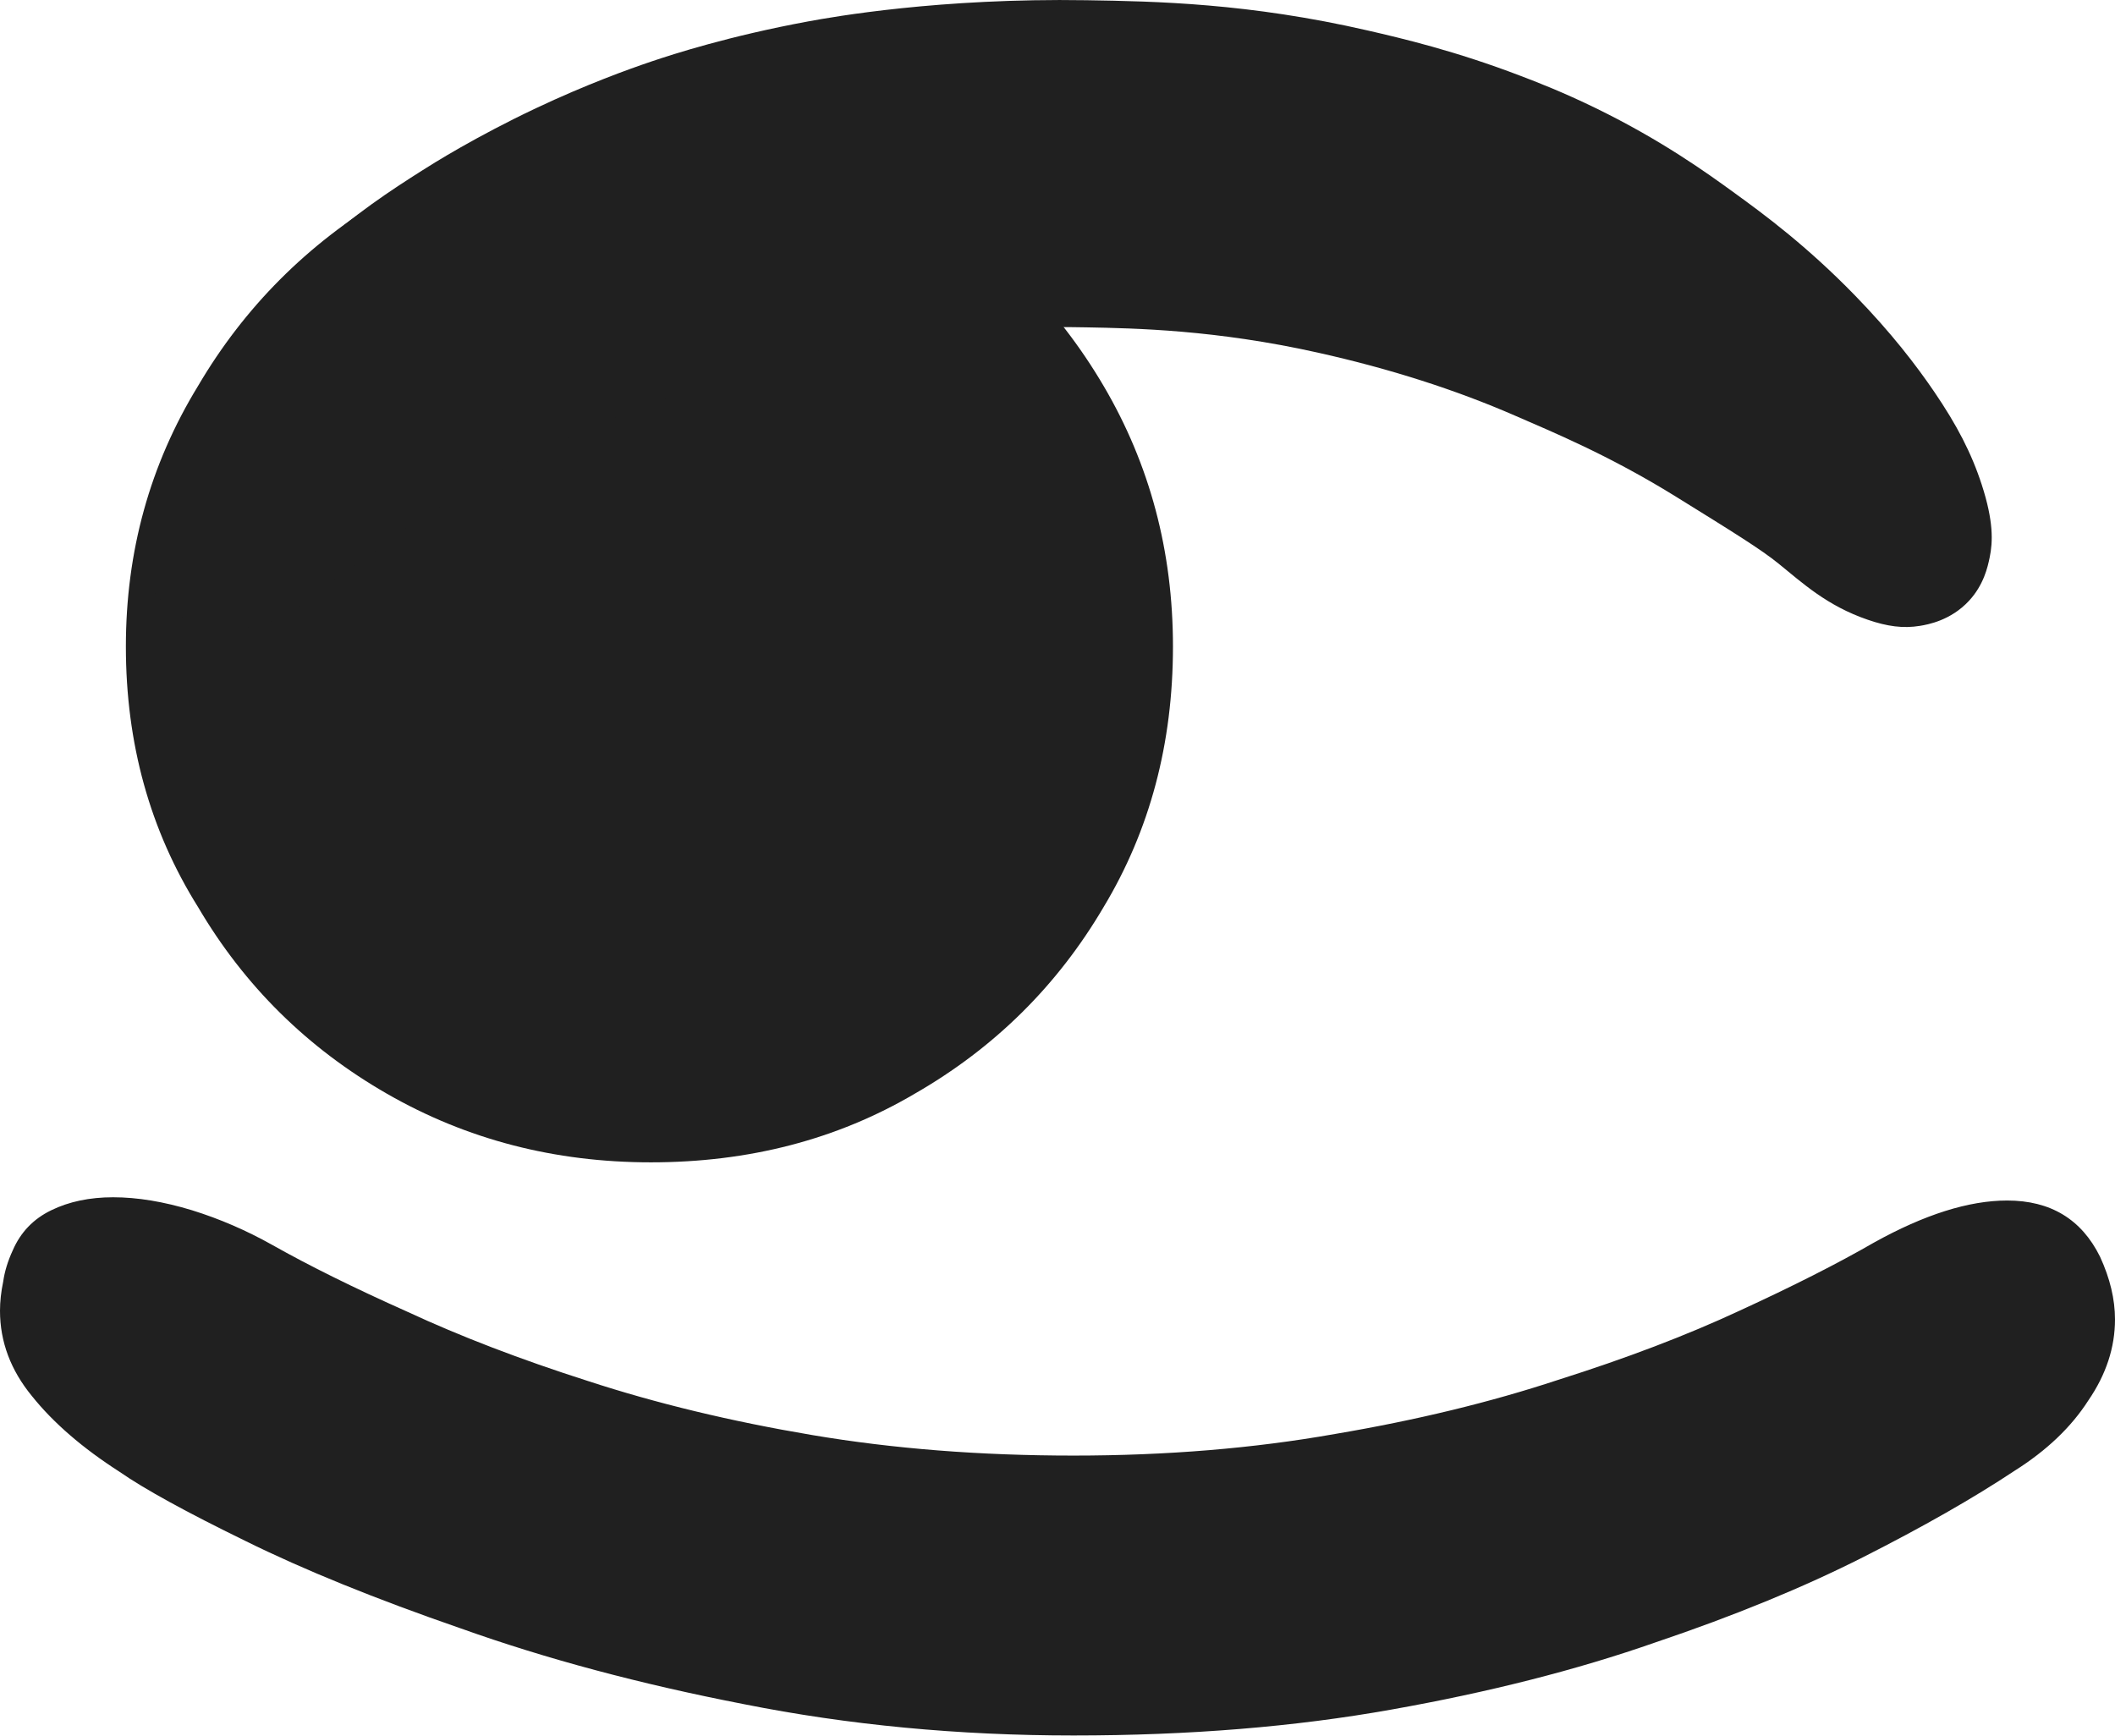
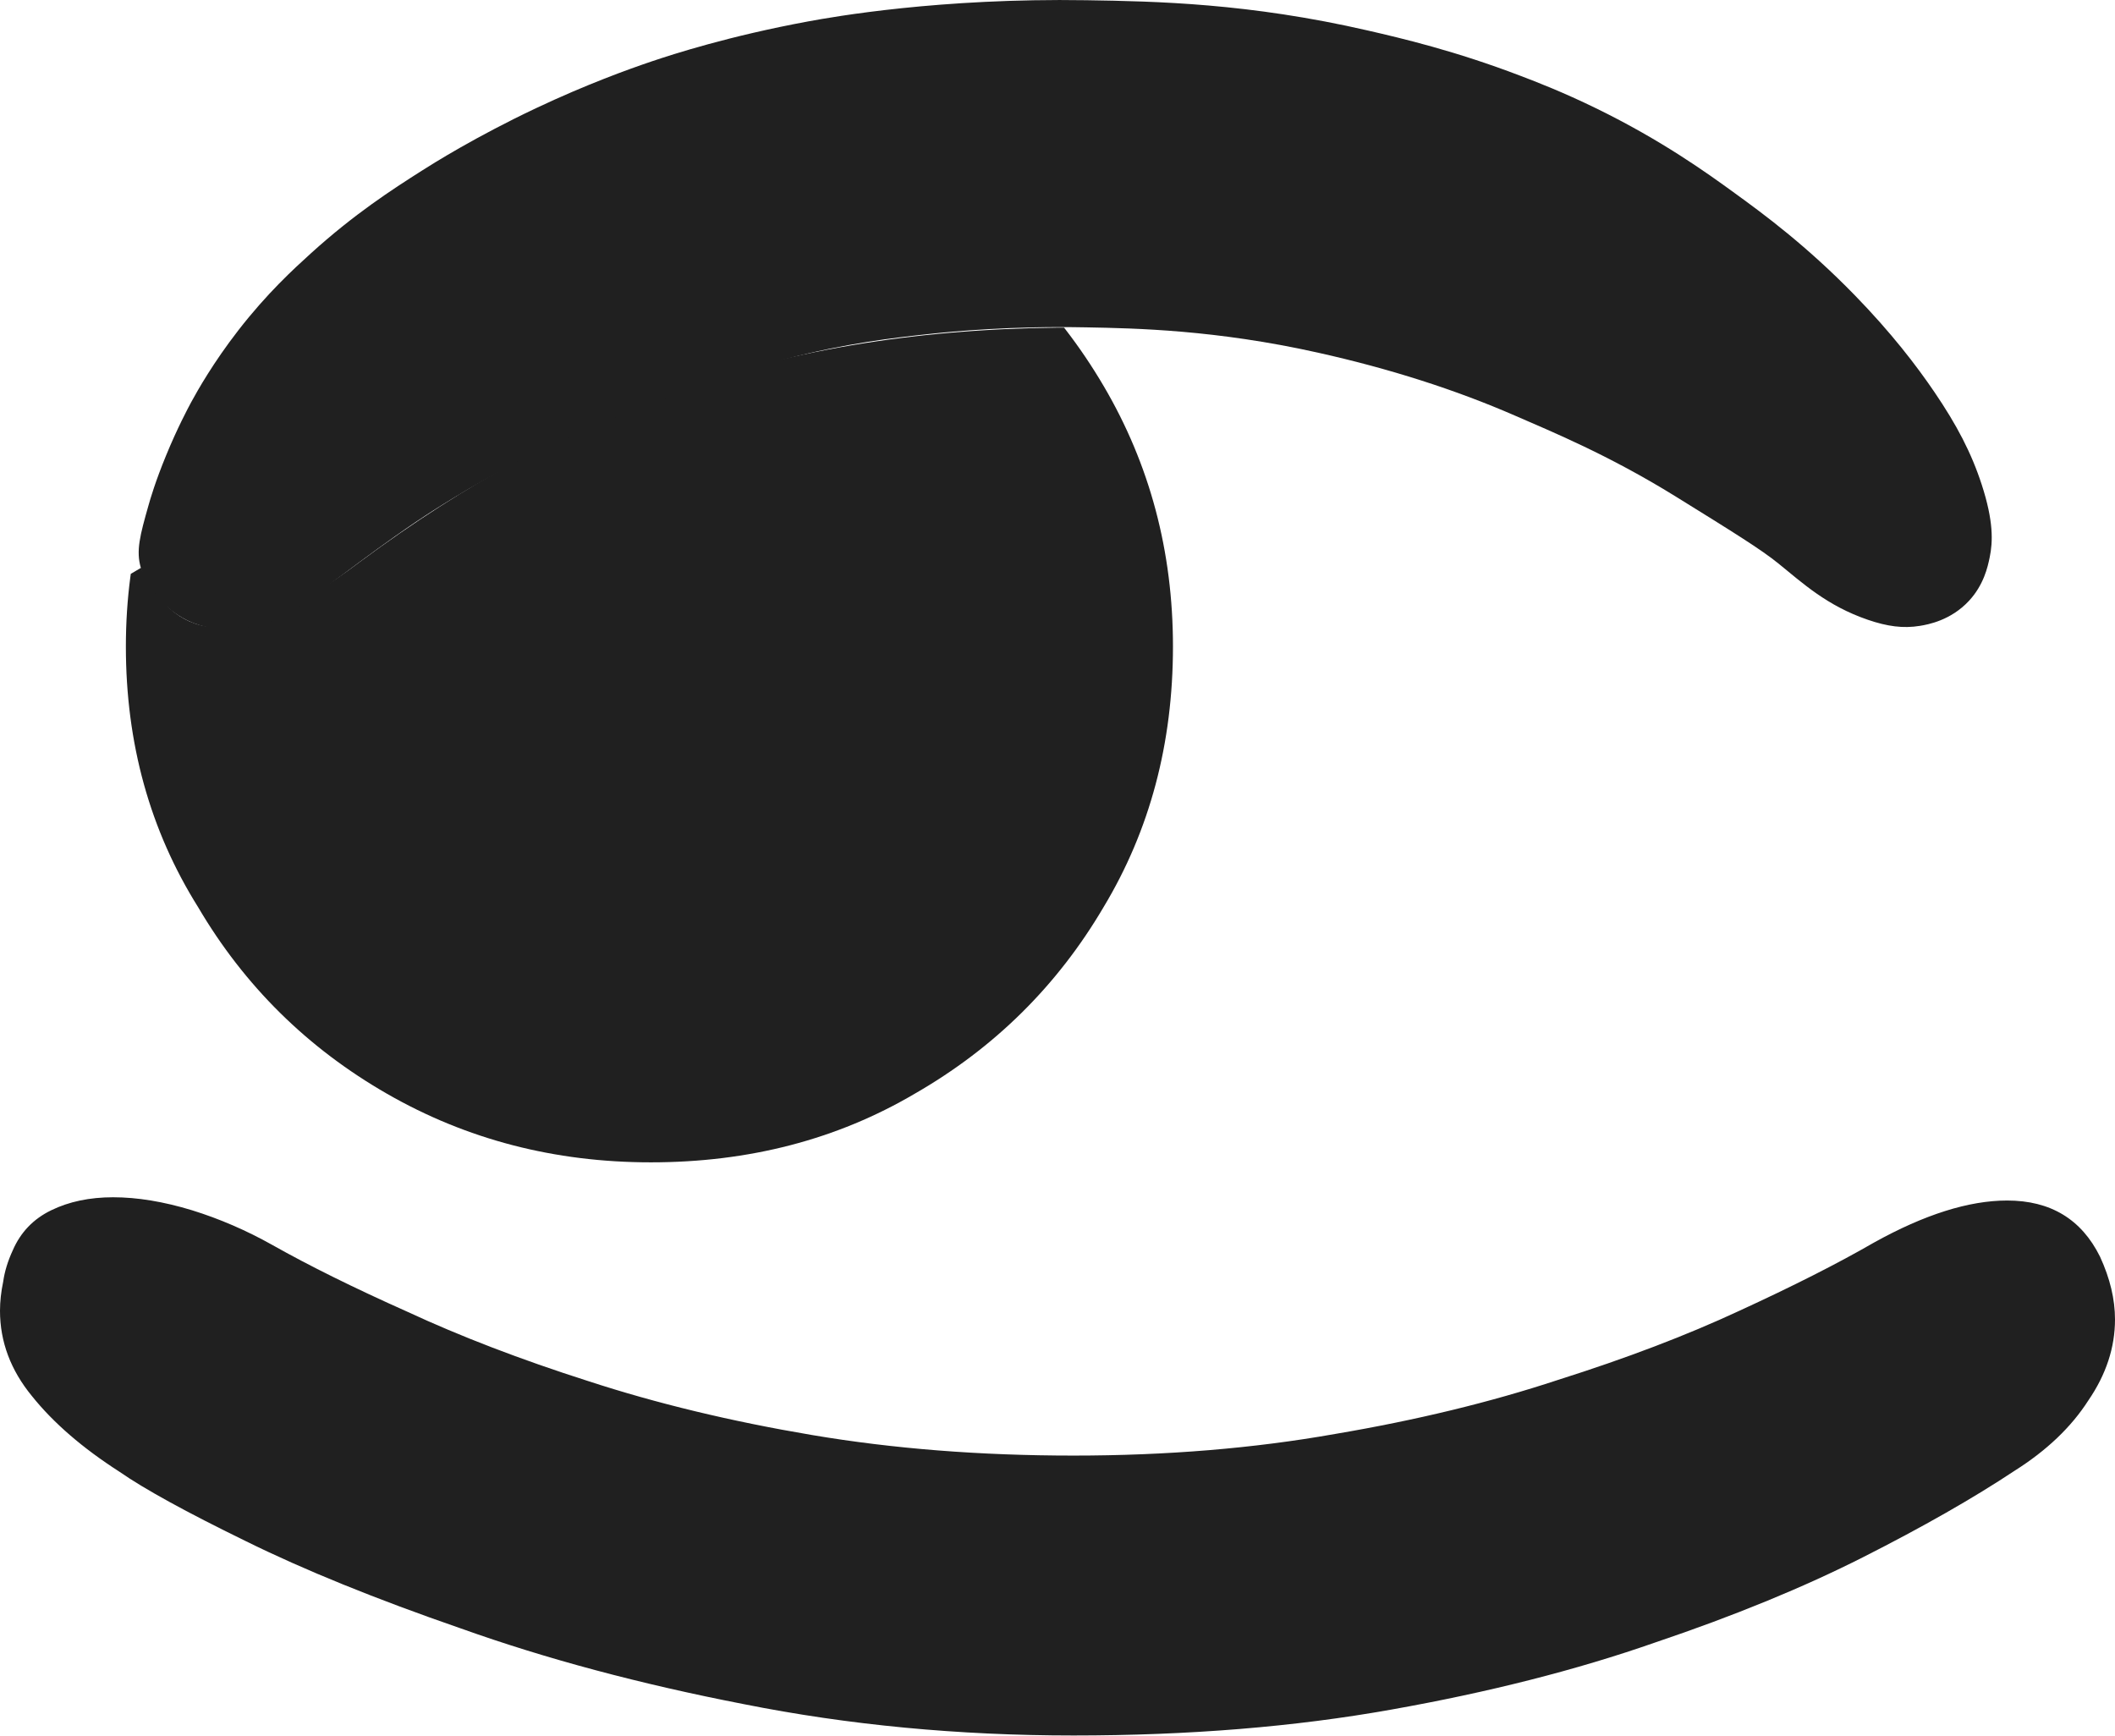
<svg xmlns="http://www.w3.org/2000/svg" class="brand-eye brand-eye--left" preserveAspectRatio="none" overflow="hidden" width="38.998" height="32" viewBox="0 0 38.998 32" fill="none" aria-hidden="true" focusable="false">
+   <defs>
+     <clipPath id="brand-eye-left-aperture-dark" clipPathUnits="userSpaceOnUse">
+       <path d="M0 12L2.6 10.47C3.2 11.7 4.2 12.2 6.65 10.35C10.5 7.5 14.5 6 20.03 6.04C25 6.1 29 7.5 32.79 10.39C34.5 11.8 35.8 11.8 36.69 10.28L39 12V32H0Z" />
+     </clipPath>
+   </defs>
  <g>
    <path class="brand-eye__lower" d="M0.236 23.053C0.38 22.721 0.616 22.475 0.944 22.316C1.272 22.156 1.653 22.076 2.086 22.076C2.532 22.076 3.017 22.156 3.542 22.316C4.053 22.475 4.545 22.688 5.017 22.953C5.699 23.338 6.532 23.75 7.516 24.189C8.487 24.64 9.595 25.066 10.841 25.464C12.101 25.876 13.478 26.208 14.973 26.46C16.469 26.713 18.076 26.839 19.794 26.839C21.512 26.839 23.119 26.706 24.614 26.441C26.11 26.188 27.481 25.856 28.727 25.444C29.986 25.046 31.101 24.621 32.072 24.169C33.056 23.717 33.882 23.299 34.551 22.913C35.482 22.395 36.302 22.136 37.01 22.136C37.81 22.136 38.381 22.482 38.722 23.172C38.906 23.571 38.998 23.956 38.998 24.328C38.998 24.846 38.834 25.345 38.506 25.823C38.191 26.314 37.738 26.746 37.148 27.118C36.387 27.623 35.456 28.154 34.354 28.712C33.252 29.27 31.973 29.795 30.517 30.286C29.074 30.791 27.454 31.203 25.657 31.522C23.873 31.841 21.919 32 19.794 32C17.669 32 15.642 31.807 13.714 31.422C11.799 31.05 10.061 30.585 8.5 30.027C6.926 29.483 5.601 28.945 4.525 28.413C3.437 27.882 2.663 27.457 2.204 27.138C1.522 26.7 0.984 26.235 0.59 25.743C0.197 25.265 0 24.74 0 24.169C0 23.996 0.02 23.817 0.059 23.631C0.085 23.445 0.144 23.252 0.236 23.053Z" fill="#202020" />
-     <g>
+     <g clip-path="url(#brand-eye-left-aperture-dark)">
      <path class="brand-eye__pupil" data-brand-eye-pupil="" d="M2.321 11.921C2.321 10.167 2.765 8.565 3.653 7.114C4.506 5.664 5.667 4.5 7.135 3.623C8.604 2.78 10.225 2.358 12.001 2.358C13.81 2.358 15.432 2.78 16.866 3.623C18.334 4.5 19.495 5.664 20.348 7.114C21.202 8.565 21.628 10.167 21.628 11.921C21.628 13.708 21.202 15.31 20.348 16.727C19.495 18.177 18.334 19.324 16.866 20.167C15.432 21.011 13.81 21.432 12.001 21.432C10.225 21.432 8.604 21.011 7.135 20.167C5.667 19.324 4.506 18.177 3.653 16.727C2.765 15.31 2.321 13.708 2.321 11.921Z" fill="#202020" />
-       <path class="brand-eye__upper" d="M2.597 10.471C2.505 10.155 2.581 9.872 2.738 9.319C2.769 9.208 2.866 8.875 3.06 8.404C3.27 7.891 3.47 7.519 3.524 7.418C3.646 7.194 3.934 6.684 4.395 6.09C4.925 5.407 5.411 4.963 5.735 4.669C6.538 3.942 7.23 3.496 7.772 3.151C7.98 3.018 8.769 2.522 9.881 1.996C10.817 1.554 11.593 1.275 12.022 1.13C12.411 0.999 13.445 0.664 14.901 0.395C15.372 0.308 17.331 -0.039 20.032 0.004C21.318 0.024 23.032 0.059 25.223 0.563C25.849 0.707 26.833 0.938 28.038 1.399C28.335 1.512 28.817 1.698 29.428 1.996C30.639 2.587 31.476 3.19 31.985 3.56C32.516 3.945 33.307 4.526 34.204 5.448C34.874 6.137 35.335 6.739 35.667 7.227C36.079 7.833 36.349 8.346 36.541 8.937C36.759 9.608 36.748 9.988 36.687 10.279C36.65 10.459 36.577 10.785 36.306 11.078C35.971 11.44 35.549 11.516 35.401 11.54C35.091 11.591 34.797 11.55 34.441 11.428C33.684 11.169 33.232 10.746 32.794 10.392C32.472 10.13 31.948 9.806 30.901 9.157C29.654 8.384 28.592 7.951 27.94 7.666C26.837 7.185 25.623 6.797 24.299 6.502C22.414 6.081 20.933 6.053 20.032 6.036C18.645 6.009 17.589 6.109 17.134 6.158C16.49 6.227 15.597 6.328 14.479 6.622C13.957 6.759 13.491 6.912 13.225 6.998C12.421 7.261 11.816 7.5 11.591 7.59C11.049 7.807 10.242 8.134 9.237 8.679C8.394 9.136 7.787 9.543 7.65 9.636C7.169 9.961 6.653 10.346 6.653 10.346C6.452 10.495 6.246 10.652 5.903 10.9C5.315 11.326 5.207 11.384 5.082 11.435C4.66 11.607 4.303 11.605 4.198 11.602C4.035 11.598 3.767 11.588 3.461 11.442C3.365 11.396 3.122 11.268 2.901 11.005C2.822 10.911 2.673 10.729 2.597 10.471Z" fill="#202020" />
    </g>
+     <path class="brand-eye__upper" d="M2.597 10.471C2.505 10.155 2.581 9.872 2.738 9.319C2.769 9.208 2.866 8.875 3.06 8.404C3.27 7.891 3.47 7.519 3.524 7.418C3.646 7.194 3.934 6.684 4.395 6.09C4.925 5.407 5.411 4.963 5.735 4.669C6.538 3.942 7.23 3.496 7.772 3.151C7.98 3.018 8.769 2.522 9.881 1.996C10.817 1.554 11.593 1.275 12.022 1.13C12.411 0.999 13.445 0.664 14.901 0.395C15.372 0.308 17.331 -0.039 20.032 0.004C21.318 0.024 23.032 0.059 25.223 0.563C25.849 0.707 26.833 0.938 28.038 1.399C28.335 1.512 28.817 1.698 29.428 1.996C30.639 2.587 31.476 3.19 31.985 3.56C32.516 3.945 33.307 4.526 34.204 5.448C34.874 6.137 35.335 6.739 35.667 7.227C36.079 7.833 36.349 8.346 36.541 8.937C36.759 9.608 36.748 9.988 36.687 10.279C36.65 10.459 36.577 10.785 36.306 11.078C35.971 11.44 35.549 11.516 35.401 11.54C35.091 11.591 34.797 11.55 34.441 11.428C33.684 11.169 33.232 10.746 32.794 10.392C32.472 10.13 31.948 9.806 30.901 9.157C29.654 8.384 28.592 7.951 27.94 7.666C26.837 7.185 25.623 6.797 24.299 6.502C22.414 6.081 20.933 6.053 20.032 6.036C18.645 6.009 17.589 6.109 17.134 6.158C16.49 6.227 15.597 6.328 14.479 6.622C13.957 6.759 13.491 6.912 13.225 6.998C12.421 7.261 11.816 7.5 11.591 7.59C11.049 7.807 10.242 8.134 9.237 8.679C8.394 9.136 7.787 9.543 7.65 9.636C7.169 9.961 6.653 10.346 6.653 10.346C6.452 10.495 6.246 10.652 5.903 10.9C5.315 11.326 5.207 11.384 5.082 11.435C4.66 11.607 4.303 11.605 4.198 11.602C4.035 11.598 3.767 11.588 3.461 11.442C3.365 11.396 3.122 11.268 2.901 11.005C2.822 10.911 2.673 10.729 2.597 10.471Z" fill="#202020" />
  </g>
</svg>
